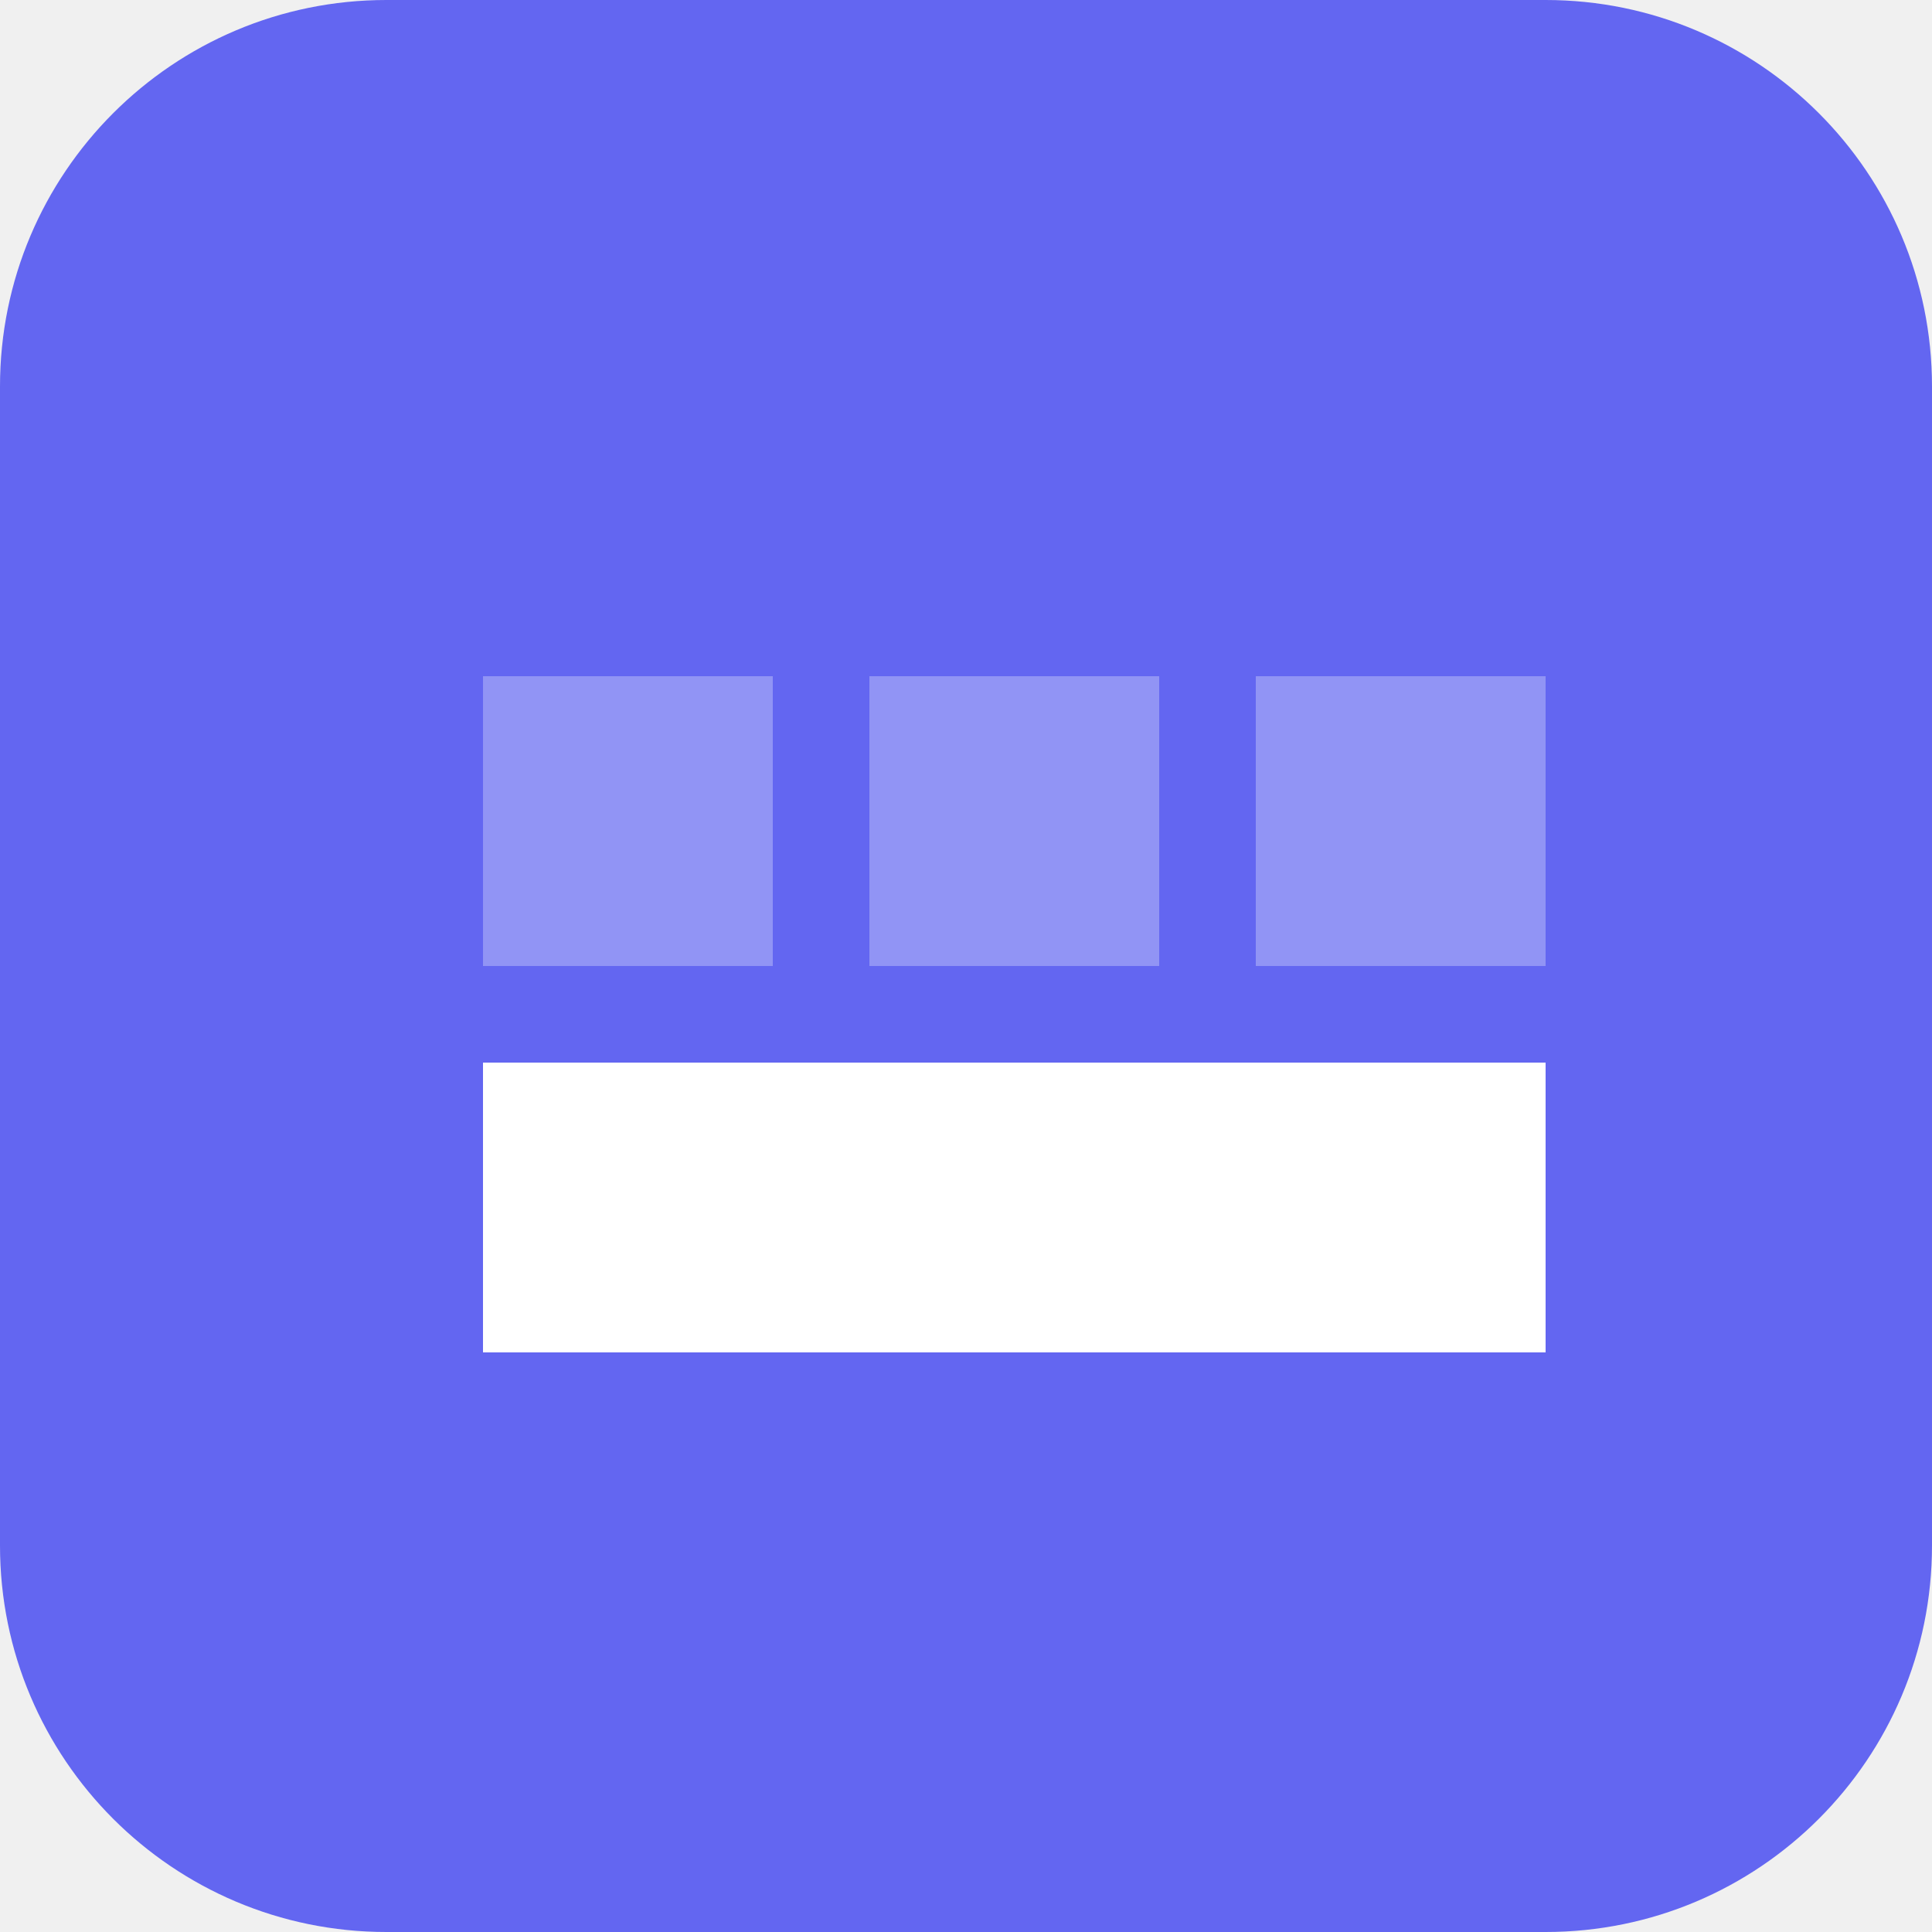
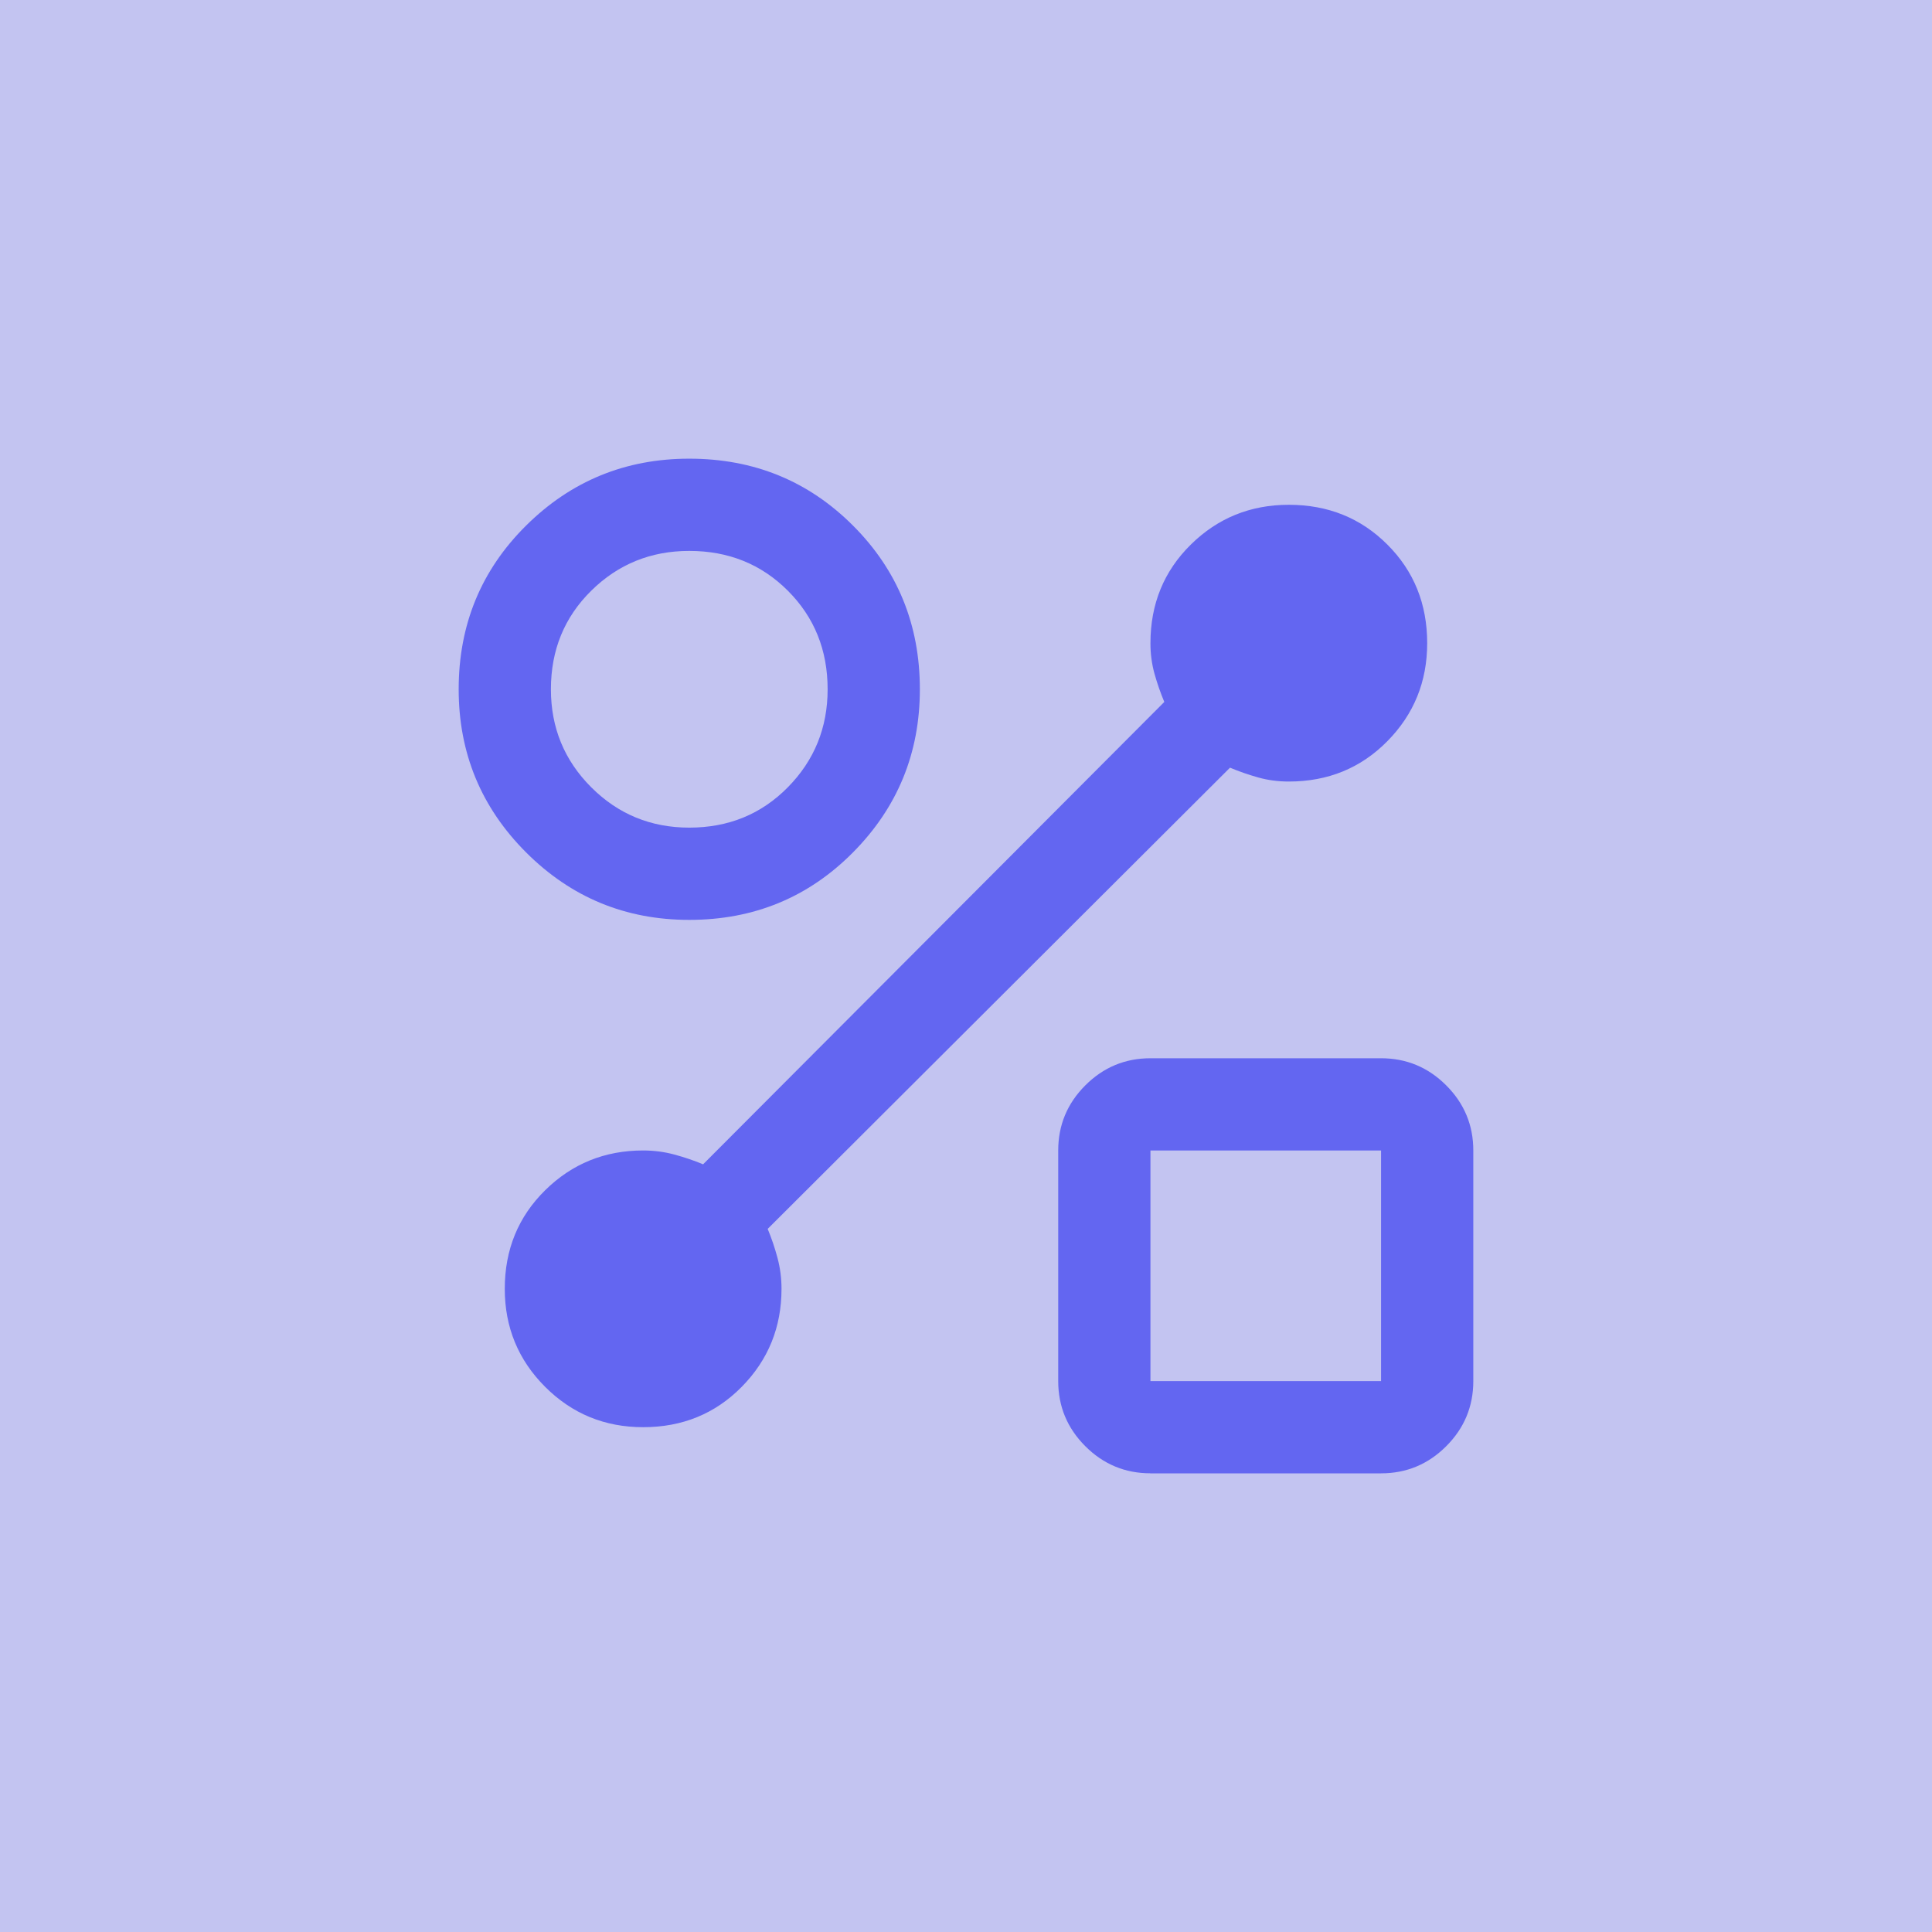
- <svg xmlns="http://www.w3.org/2000/svg" viewBox="0 0 100 100">
-   <rect width="100" height="100" rx="20" fill="#6366f1" />
-   <path d="M25 35 L40 35 L40 50 L25 50 Z M45 35 L60 35 L60 50 L45 50 Z M65 35 L80 35 L80 50 L65 50 Z" fill="white" opacity="0.3" />
-   <path d="M25 55 L80 55 L80 70 L25 70 Z" fill="white" />
+ <svg xmlns="http://www.w3.org/2000/svg" viewBox="0 0 100 100" fill="none">
+   <path fill="#C3C4F1" d="M0 0h100v100H0z" />
+   <path fill="#6366F1" d="M35.676 47.613c-3.302 0-6.117-1.164-8.445-3.492-2.327-2.327-3.49-5.142-3.49-8.444 0-3.342 1.163-6.167 3.49-8.474 2.328-2.308 5.143-3.462 8.445-3.462 3.342 0 6.167 1.154 8.474 3.462 2.308 2.307 3.462 5.132 3.462 8.474 0 3.302-1.154 6.117-3.462 8.444-2.307 2.328-5.132 3.492-8.474 3.492Zm0-4.775c2.03 0 3.73-.696 5.102-2.088 1.373-1.393 2.06-3.084 2.06-5.073 0-2.03-.687-3.73-2.06-5.103-1.372-1.372-3.073-2.059-5.102-2.059-1.99 0-3.68.687-5.073 2.06-1.392 1.372-2.088 3.073-2.088 5.102 0 1.99.696 3.68 2.088 5.073 1.393 1.392 3.084 2.088 5.073 2.088Zm23.871 33.42c-1.312 0-2.436-.467-3.371-1.402-.935-.935-1.403-2.059-1.403-3.372V59.55c0-1.313.468-2.437 1.403-3.372s2.059-1.403 3.371-1.403h11.936c1.313 0 2.437.468 3.372 1.403s1.403 2.059 1.403 3.371v11.936c0 1.313-.468 2.437-1.403 3.372s-2.059 1.403-3.372 1.403H59.547Zm0-4.774h11.936V59.55H59.547v11.935Zm4.118-31.749-23.93 23.872c.198.477.367.974.506 1.492a6.17 6.17 0 0 1 .21 1.611c0 1.99-.687 3.68-2.06 5.073-1.372 1.392-3.073 2.088-5.102 2.088-1.99 0-3.68-.696-5.073-2.088-1.392-1.393-2.089-3.084-2.089-5.073 0-2.03.697-3.73 2.09-5.103 1.392-1.372 3.083-2.059 5.072-2.059.557 0 1.094.07 1.611.21.517.139 1.015.308 1.492.507l23.872-23.932a12.7 12.7 0 0 1-.508-1.462 5.842 5.842 0 0 1-.209-1.581c0-2.03.697-3.73 2.09-5.103 1.392-1.372 3.083-2.059 5.072-2.059 2.03 0 3.73.687 5.102 2.06 1.373 1.372 2.06 3.073 2.06 5.102 0 1.99-.687 3.68-2.06 5.072-1.372 1.393-3.073 2.09-5.102 2.09-.557 0-1.084-.07-1.582-.21a12.68 12.68 0 0 1-1.462-.507Z" />
</svg>
